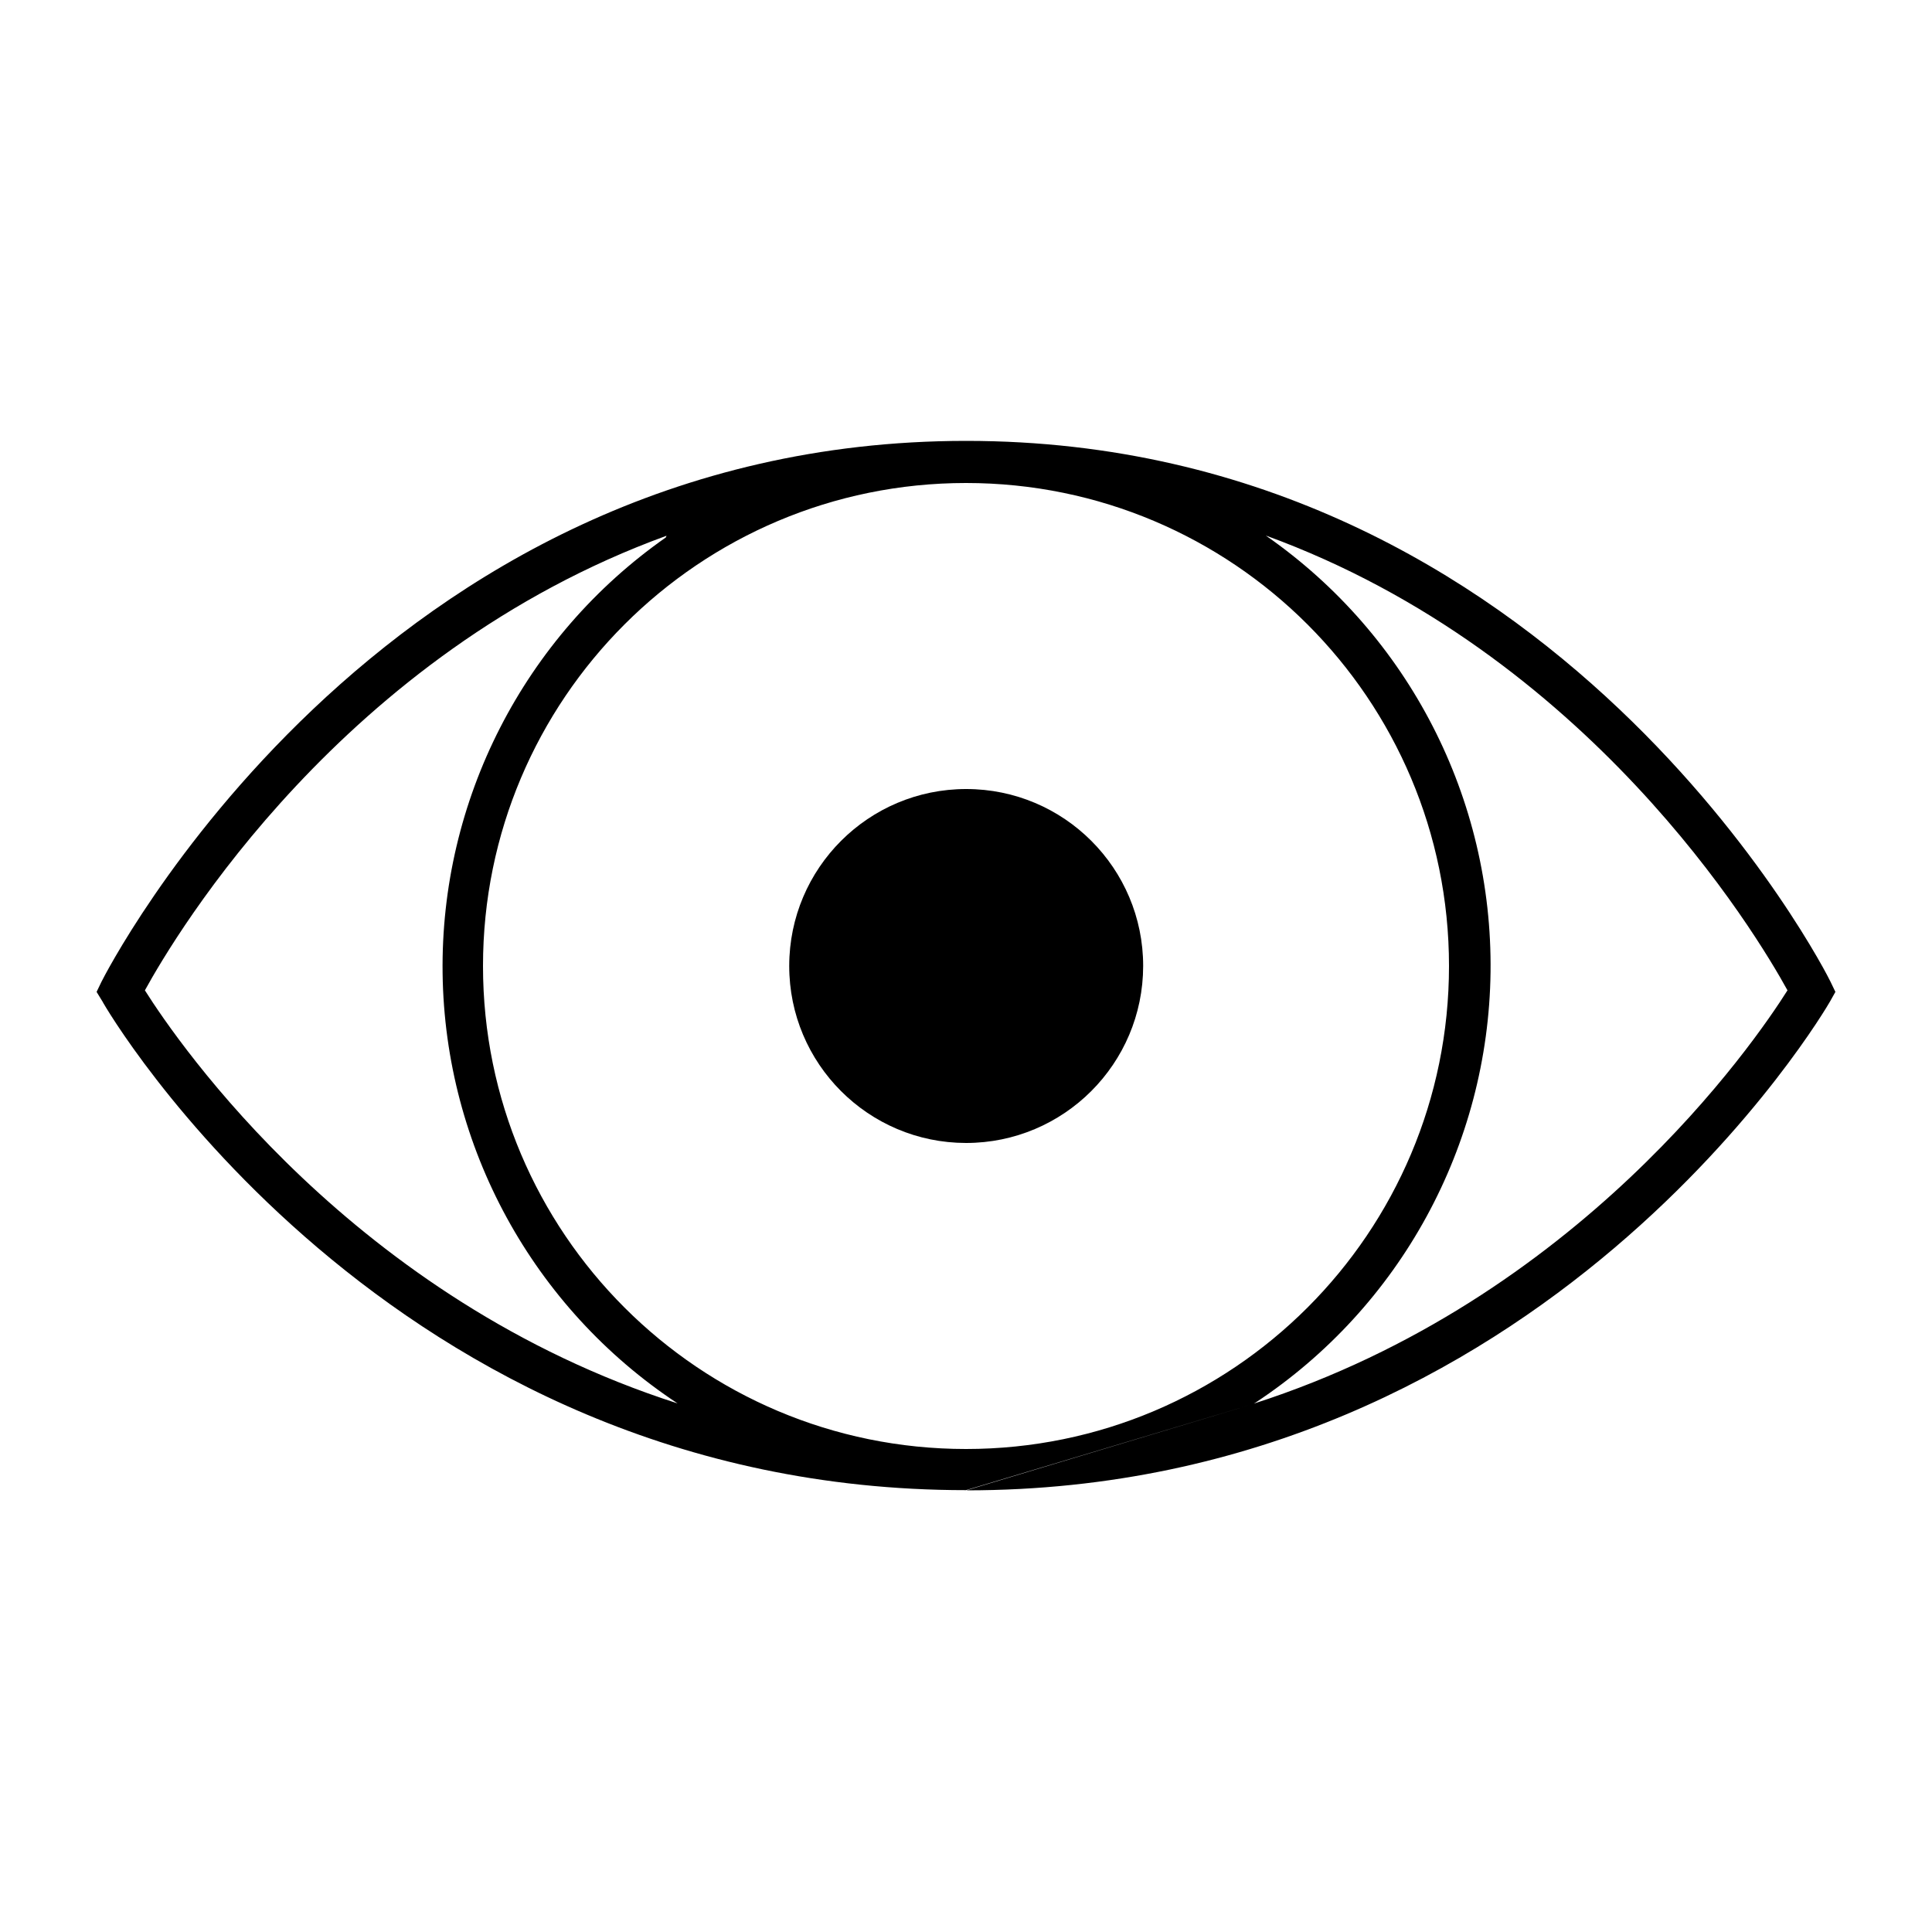
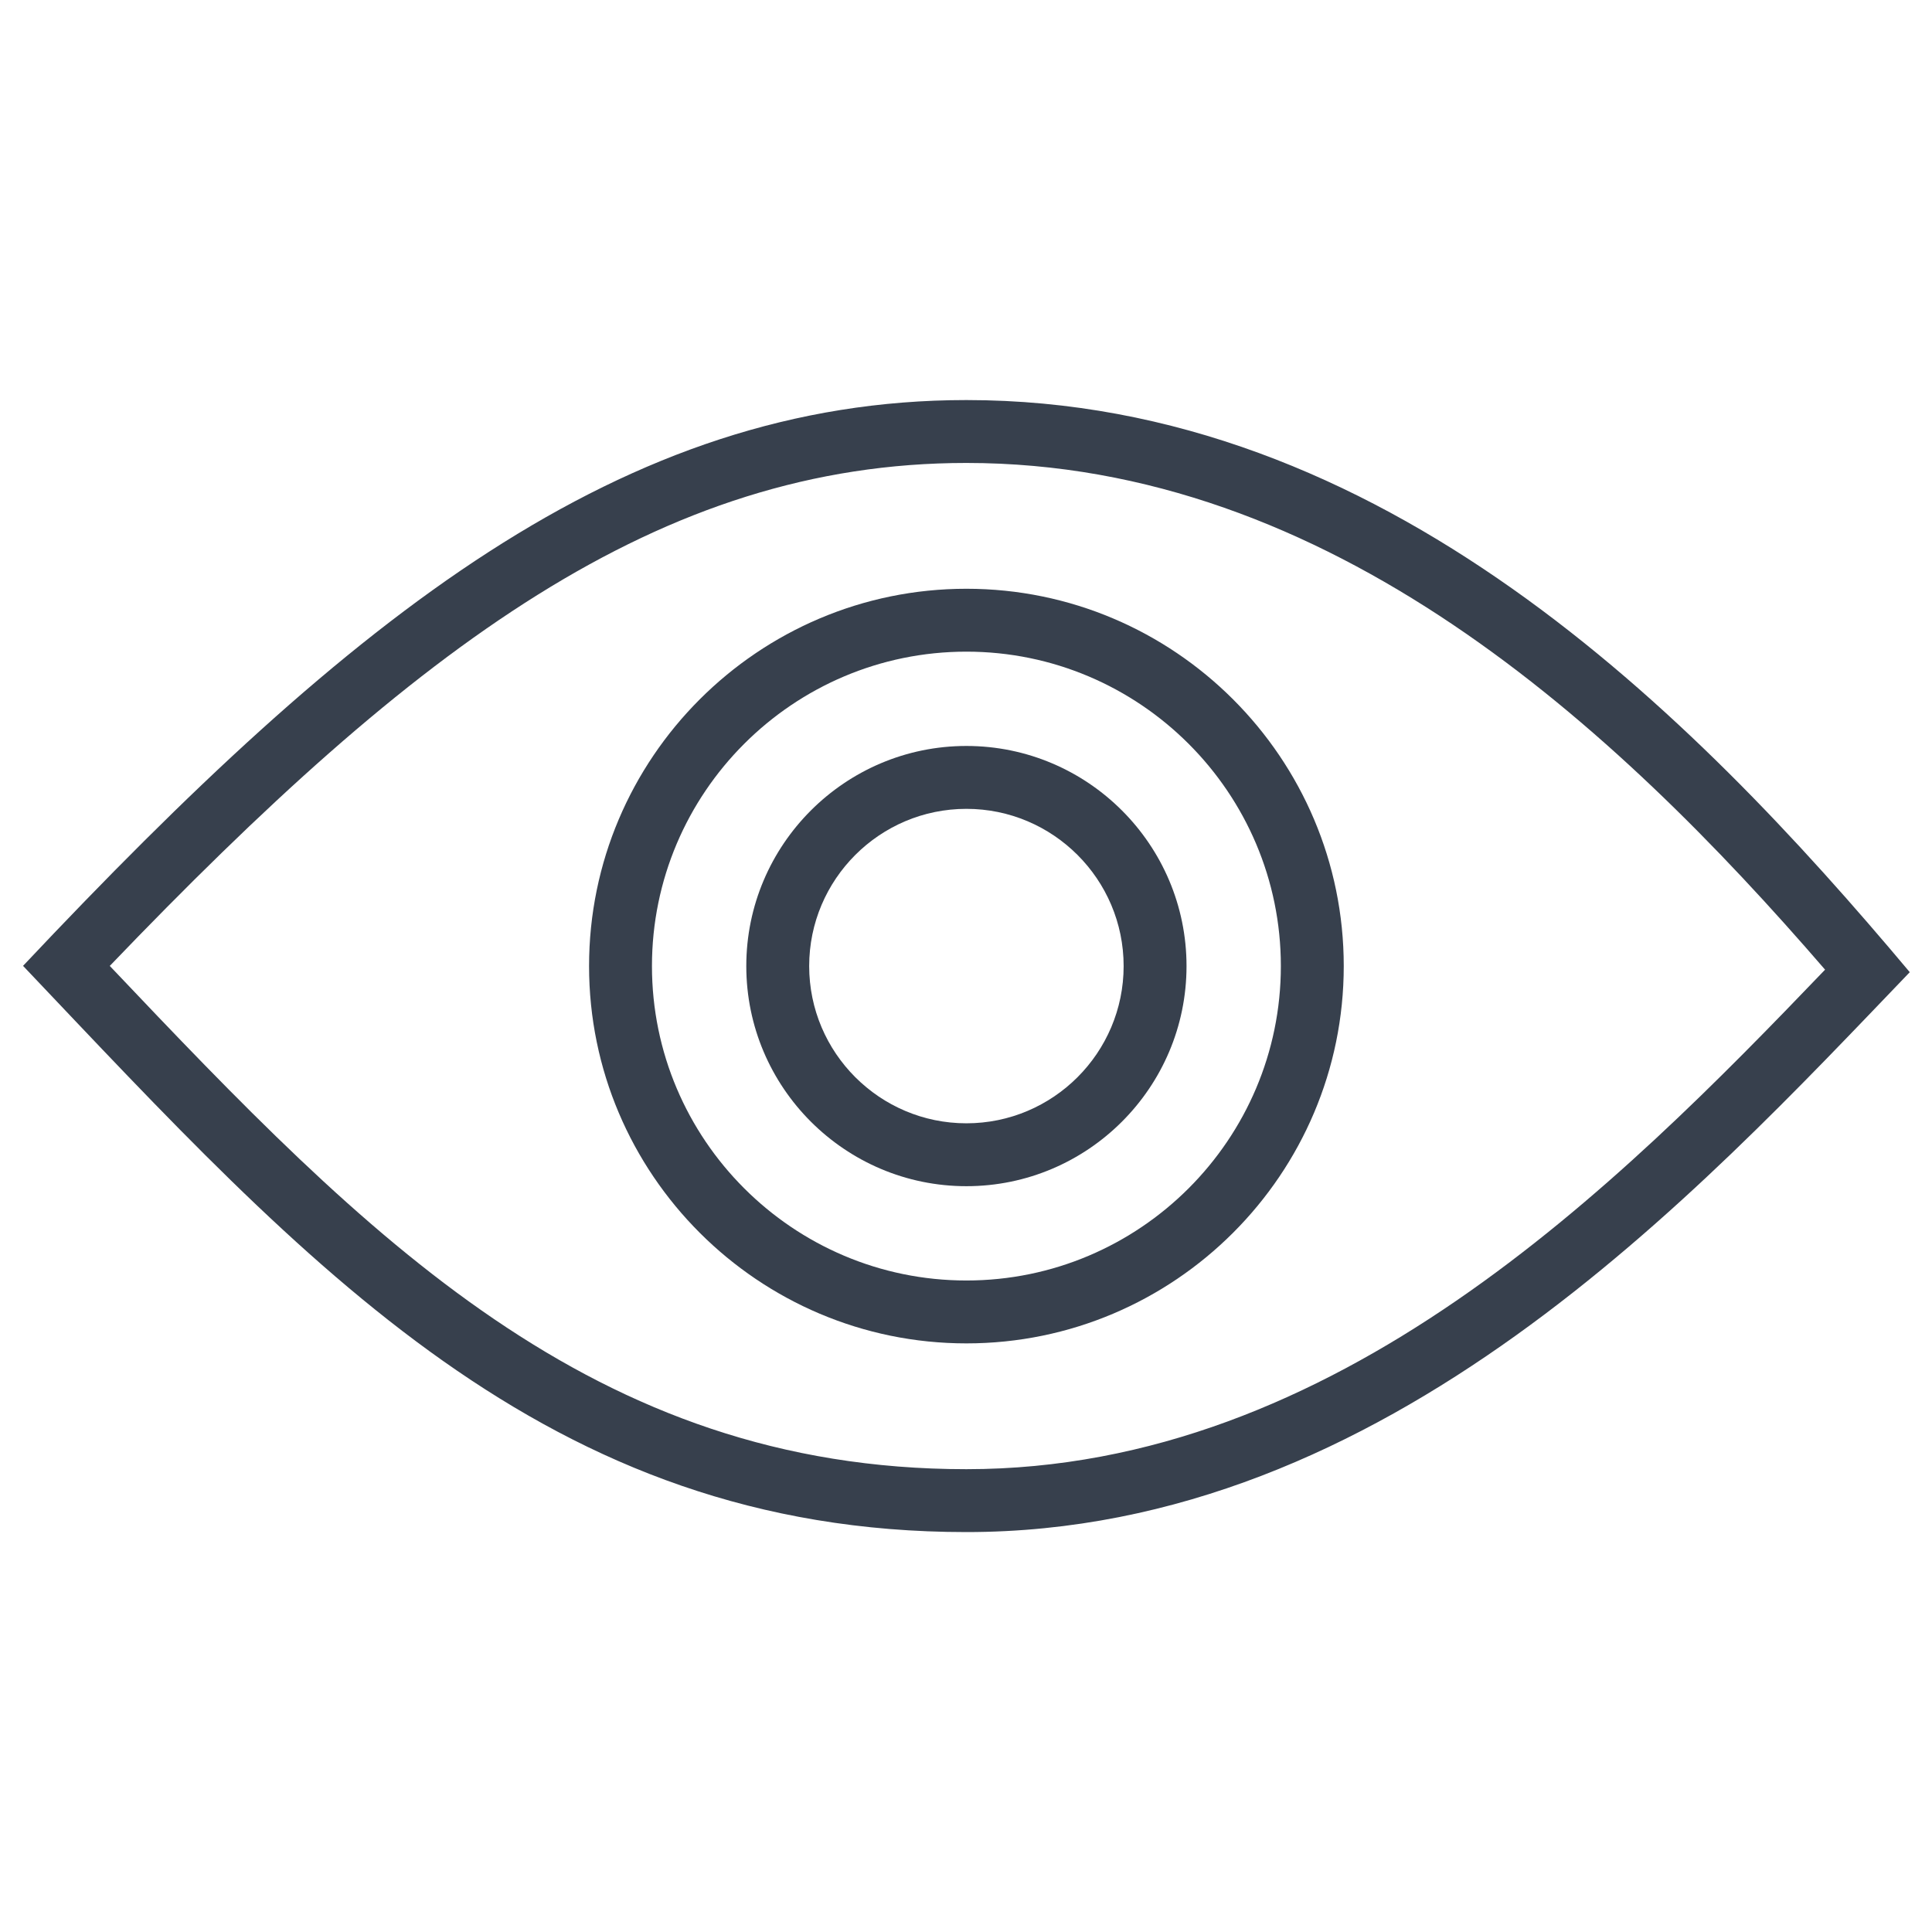
- <svg xmlns="http://www.w3.org/2000/svg" viewBox="0 0 100 100">
-   <g data-name="Layer 2" id="Layer_2">
-     <path d="M64.8,72.69,50,77.13c-30,0-44.56-25-44.7-25.3L5,51.34l.25-.52c.14-.28,14.13-28,44.76-28h0c30.62,0,44.6,27.68,44.74,28l.25.52-.28.5c-.14.25-14.69,25.3-44.7,25.3ZM50,25m15.56,2.75A27.11,27.11,0,0,1,65,72.59l-.1.06C81.72,67.24,90.79,54,92.52,51.26c-1.61-2.93-10.3-17.46-27-23.54ZM34.5,27.73C17.76,33.82,9.1,48.34,7.5,51.26c1.73,2.74,10.8,16,27.57,21.38l0,0a27.11,27.11,0,0,1-.61-44.82ZM50,25A25,25,0,1,0,75,50,25,25,0,0,0,50,25Z" />
-     <path d="M50,59.16A9.16,9.16,0,1,1,59.17,50,9.17,9.17,0,0,1,50,59.16Z" />
+ <svg xmlns="http://www.w3.org/2000/svg" enable-background="new 0 0 512 512" height="512px" id="Layer_1" version="1.1" viewBox="0 0 512 512" width="512px" xml:space="preserve">
+   <g>
+     <path d="M256.108,106.02c-91.39,0-162.63,57.202-250,149.943c75.277,79.298,138.444,150.053,250,150.053   s193.547-89.572,250-148.377C448.32,188.751,366.322,106.02,256.108,106.02z M256.108,389.349   c-99.032,0-158.813-61.422-227.018-133.37c81.152-84.619,145.679-133.292,227.018-133.292c96.297,0,171.557,69.442,227.555,134.285   C428.593,314.393,354.033,389.349,256.108,389.349z" fill="#37404D" />
+     <path d="M256.108,156.027c-55.143,0-100,44.857-100,99.992s44.857,99.992,100,99.992s100-44.857,100-99.992   S311.252,156.027,256.108,156.027z M256.108,339.345c-45.948,0-83.333-37.378-83.333-83.325c0-45.947,37.386-83.326,83.333-83.326   s83.333,37.378,83.333,83.326C339.442,301.967,302.056,339.345,256.108,339.345z" fill="#37404D" />
+     <path d="M256.108,197.687c-32.162,0-58.333,26.172-58.333,58.333c0,32.161,26.172,58.333,58.333,58.333   c32.162,0,58.333-26.173,58.333-58.333C314.442,223.858,288.27,197.687,256.108,197.687z M256.108,297.687   c-22.973,0-41.667-18.693-41.667-41.667c0-22.974,18.693-41.667,41.667-41.667s41.667,18.692,41.667,41.667   C297.775,278.993,279.082,297.687,256.108,297.687z" fill="#37404D" />
  </g>
</svg>
